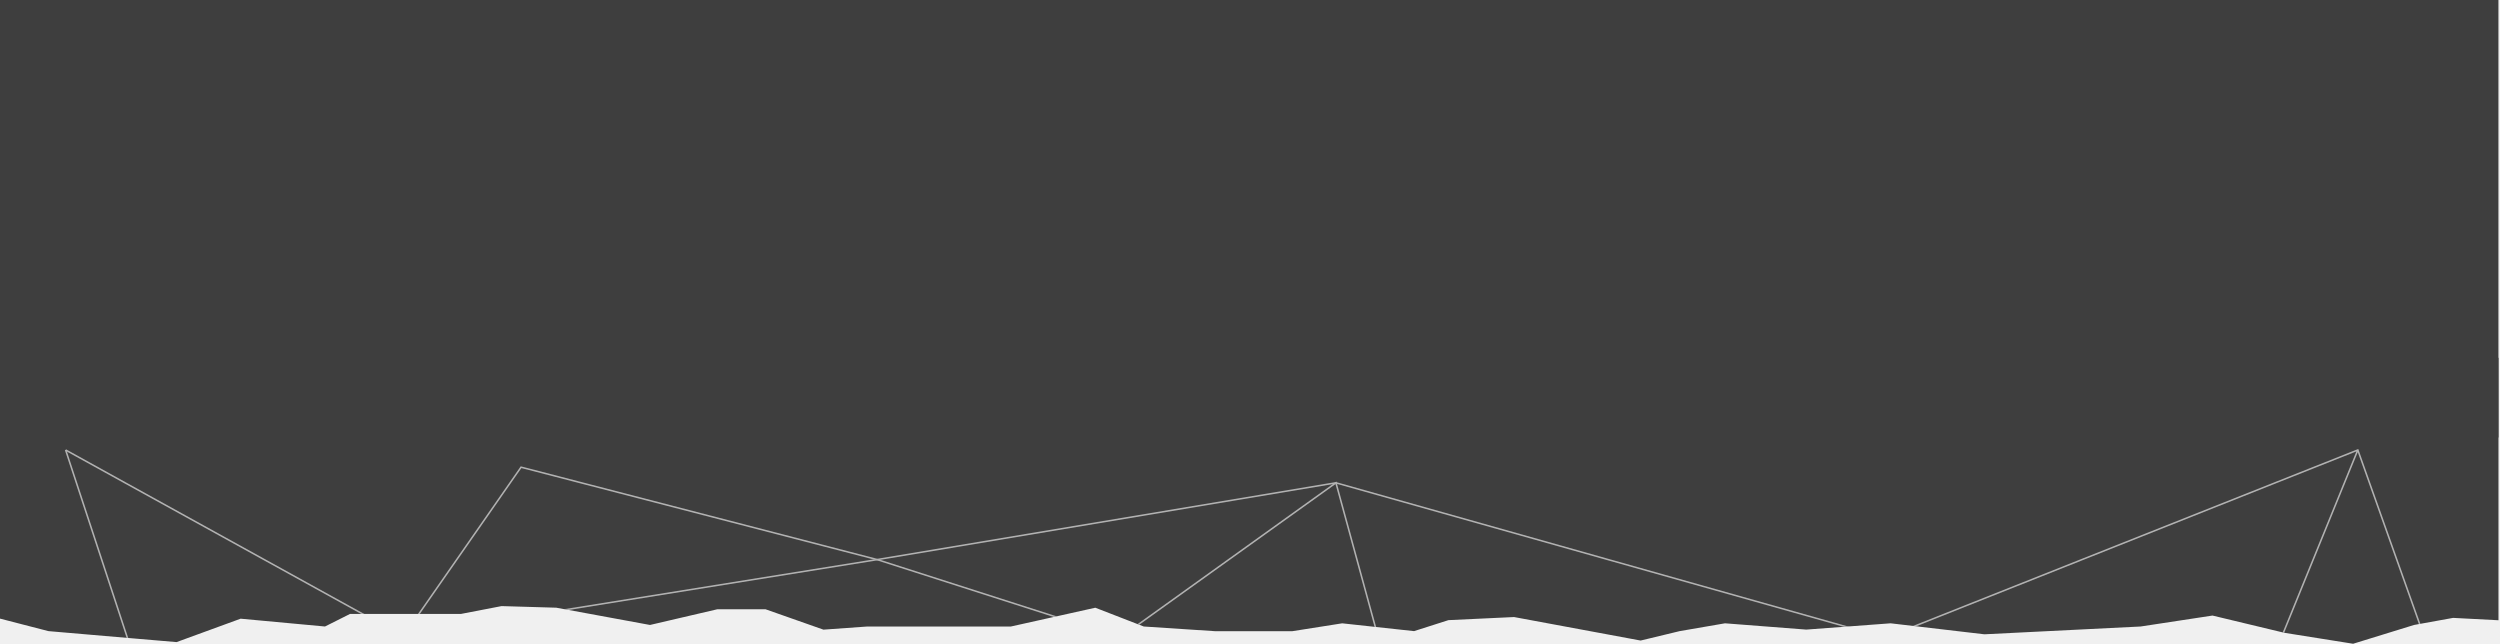
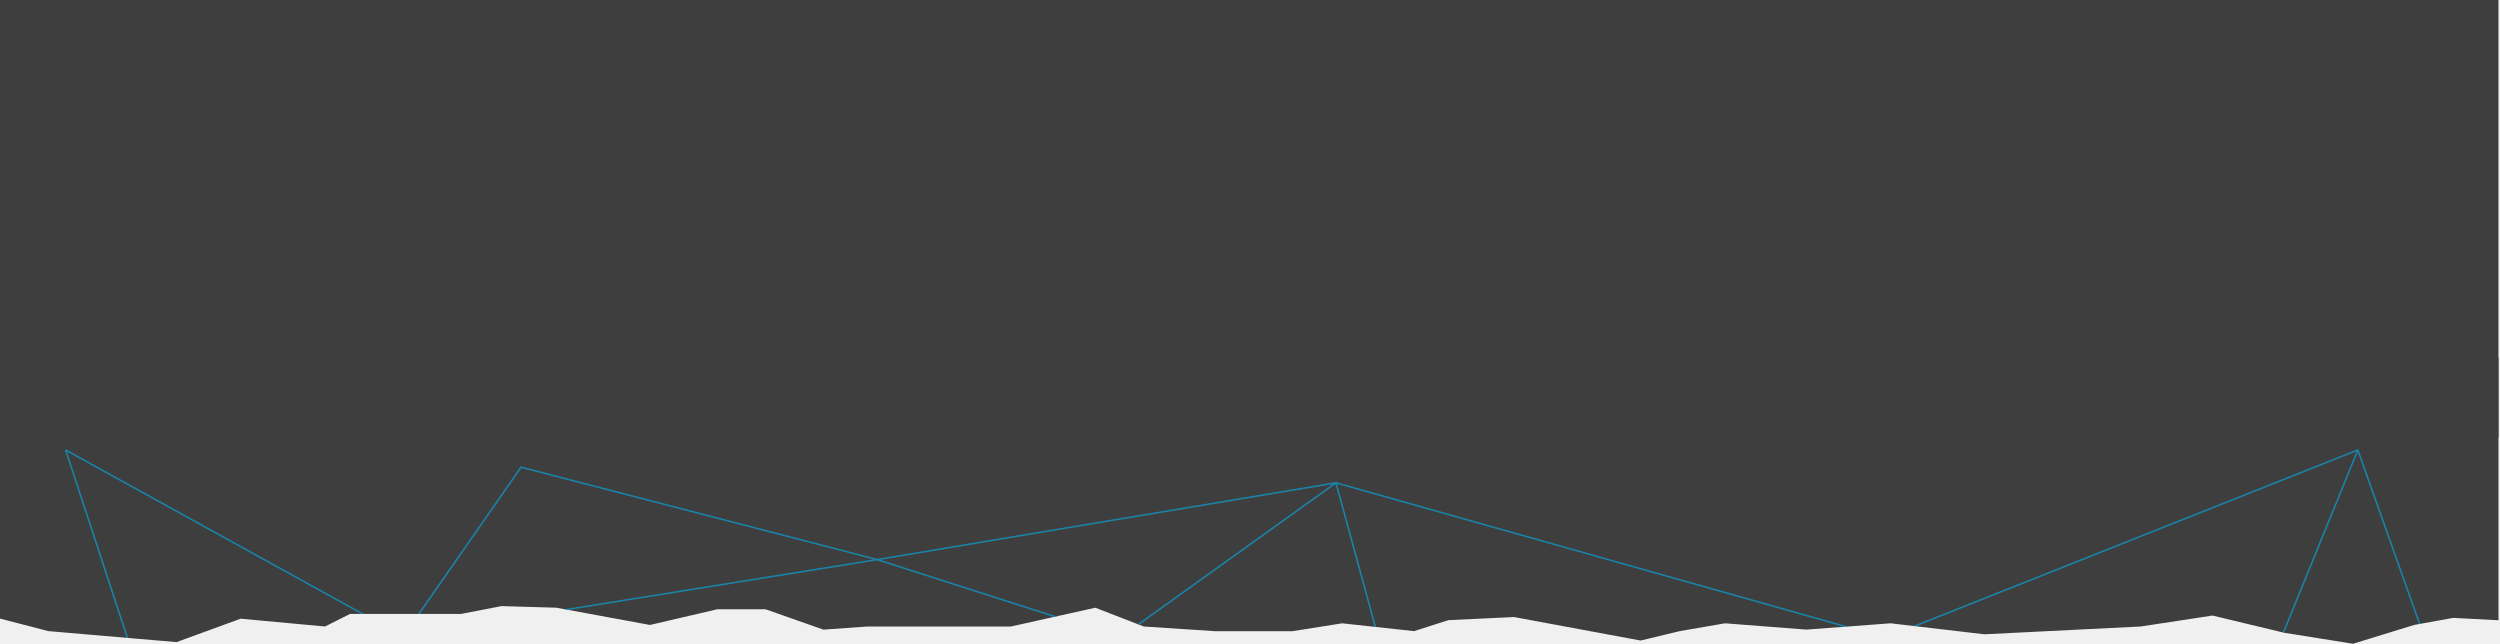
<svg xmlns="http://www.w3.org/2000/svg" xmlns:xlink="http://www.w3.org/1999/xlink" width="1600px" height="412px" viewBox="0 0 1600 412" version="1.1">
  <defs>
    <polygon id="path-1" points="0.25 16.284 32 8.08 90 3.098 114 1.058 155 16.037 209 11.037 225 19.08 296 19.08 322 24.098 357 23.074 417 12.026 460 22.05 491 22.05 528 9.024 556 11.026 617 11.037 648 11.037 702 23.063 733 11.037 779 8.014 828 8.026 860 13.074 906 8.08 928 15.11 970 17.091 1051 2.05 1076 8.08 1105 13.086 1157 9.058 1211 13.086 1271 6.05 1371 11.037 1417 18.045 1463 7.008 1507 0 1546 12.026 1571 16.555 1600.025 15.035 1600.025 183 0.25 183" />
  </defs>
  <g id="Community" stroke="none" stroke-width="1" fill="none" fill-rule="evenodd">
    <g id="22.01.18-Bitcoin.org_Bitcoin-communities_Desktop-1200px--" transform="translate(0, -55)">
      <g id="//HERO" transform="translate(-1, 0)">
        <g id="bottom-hero" transform="translate(0, 55)">
          <g id="hero-bg">
            <g id="ver-3-bg-element-subpages" transform="translate(800.5, 320.5) scale(1, -1) translate(-800.5, -320.5) translate(0, 229)">
              <g id="Group-5">
                <g>
                  <mask id="mask-2" fill="white">
                    <use xlink:href="#path-1" />
                  </mask>
                  <use id="Mask" fill="#3e3e3e" xlink:href="#path-1" />
-                   <g mask="url(#mask-2)" opacity="0.6" stroke="white">
+                   <g mask="url(#mask-2)" opacity="0.6" stroke="#00b3f0">
                    <g transform="translate(43, -25)">
                      <polyline id="Path-4" points="0 149 215.598 30 519.387 78.854 813 128 1164 29 1514 5" />
                      <polyline id="Path-3" points="0 149 47.328 5.098 215.598 29 291.48 138 519.387 78.854 674.891 29 813 128 848 4.26325641e-14 1165 29 1467 149 1511.746 23.082 1415.699 23.082 1467 149" />
                    </g>
                  </g>
                </g>
              </g>
            </g>
            <rect id="Rectangle" fill="#3e3e3e" x="0" y="0" width="1600" height="280" />
          </g>
        </g>
      </g>
    </g>
  </g>
</svg>
